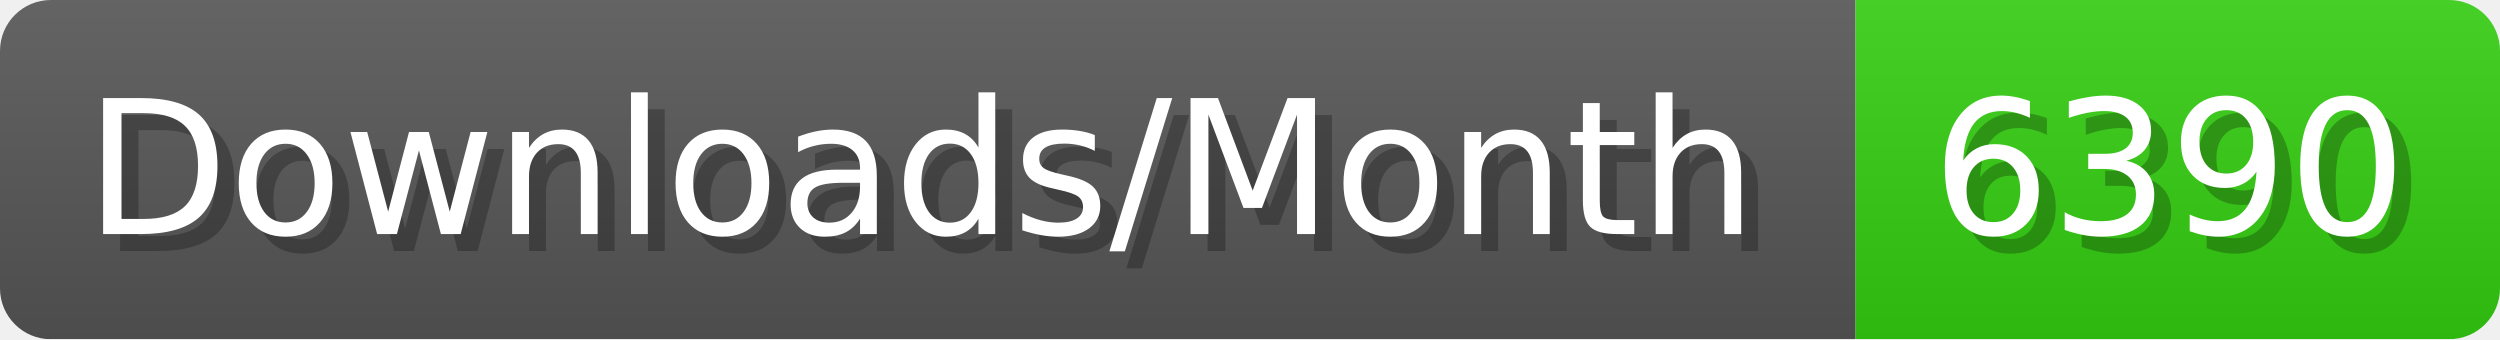
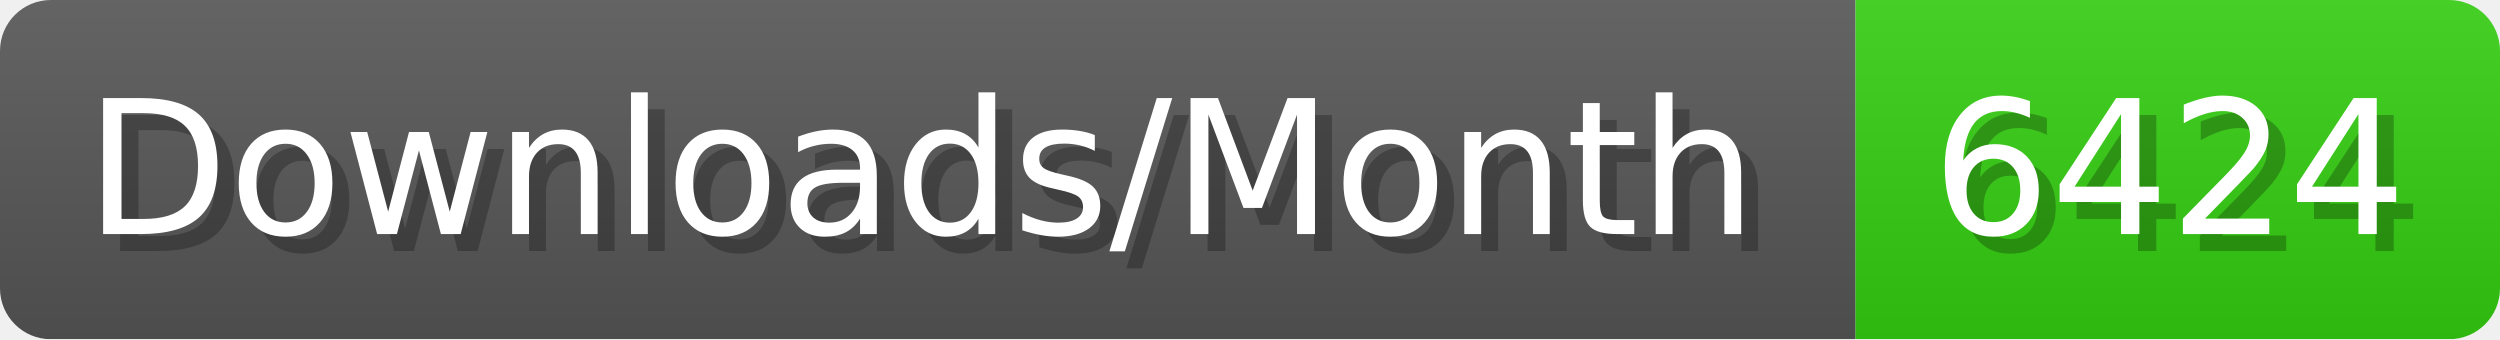
- <svg xmlns="http://www.w3.org/2000/svg" width="147.4" height="20" viewBox="0 0 1474 200" role="img" aria-label="Downloads/Month: 6390">
+ <svg xmlns="http://www.w3.org/2000/svg" width="147.4" height="20" viewBox="0 0 1474 200" role="img" aria-label="Downloads/Month: 6424">
  <linearGradient id="YlXUI" x2="0" y2="100%">
    <stop offset="0" stop-opacity=".1" stop-color="#EEE" />
    <stop offset="1" stop-opacity=".1" />
  </linearGradient>
  <mask id="JHhop">
    <rect width="1474" height="200" rx="30" fill="#FFF" />
  </mask>
  <g mask="url(#JHhop)">
    <rect width="1094" height="200" fill="#555" />
    <rect width="380" height="200" fill="#3C1" x="1094" />
    <rect width="1474" height="200" fill="url(#YlXUI)" />
  </g>
  <g aria-hidden="true" fill="#fff" text-anchor="start" font-family="Verdana,DejaVu Sans,sans-serif" font-size="110">
    <text x="60" y="148" textLength="994" fill="#000" opacity="0.25">Downloads/Month</text>
    <text x="50" y="138" textLength="994">Downloads/Month</text>
-     <text x="1149" y="148" textLength="280" fill="#000" opacity="0.25">6390</text>
-     <text x="1139" y="138" textLength="280">6390</text>
+     <text x="1149" y="148" textLength="280" fill="#000" opacity="0.25">6424</text>
+     <text x="1139" y="138" textLength="280">6424</text>
  </g>
</svg>
